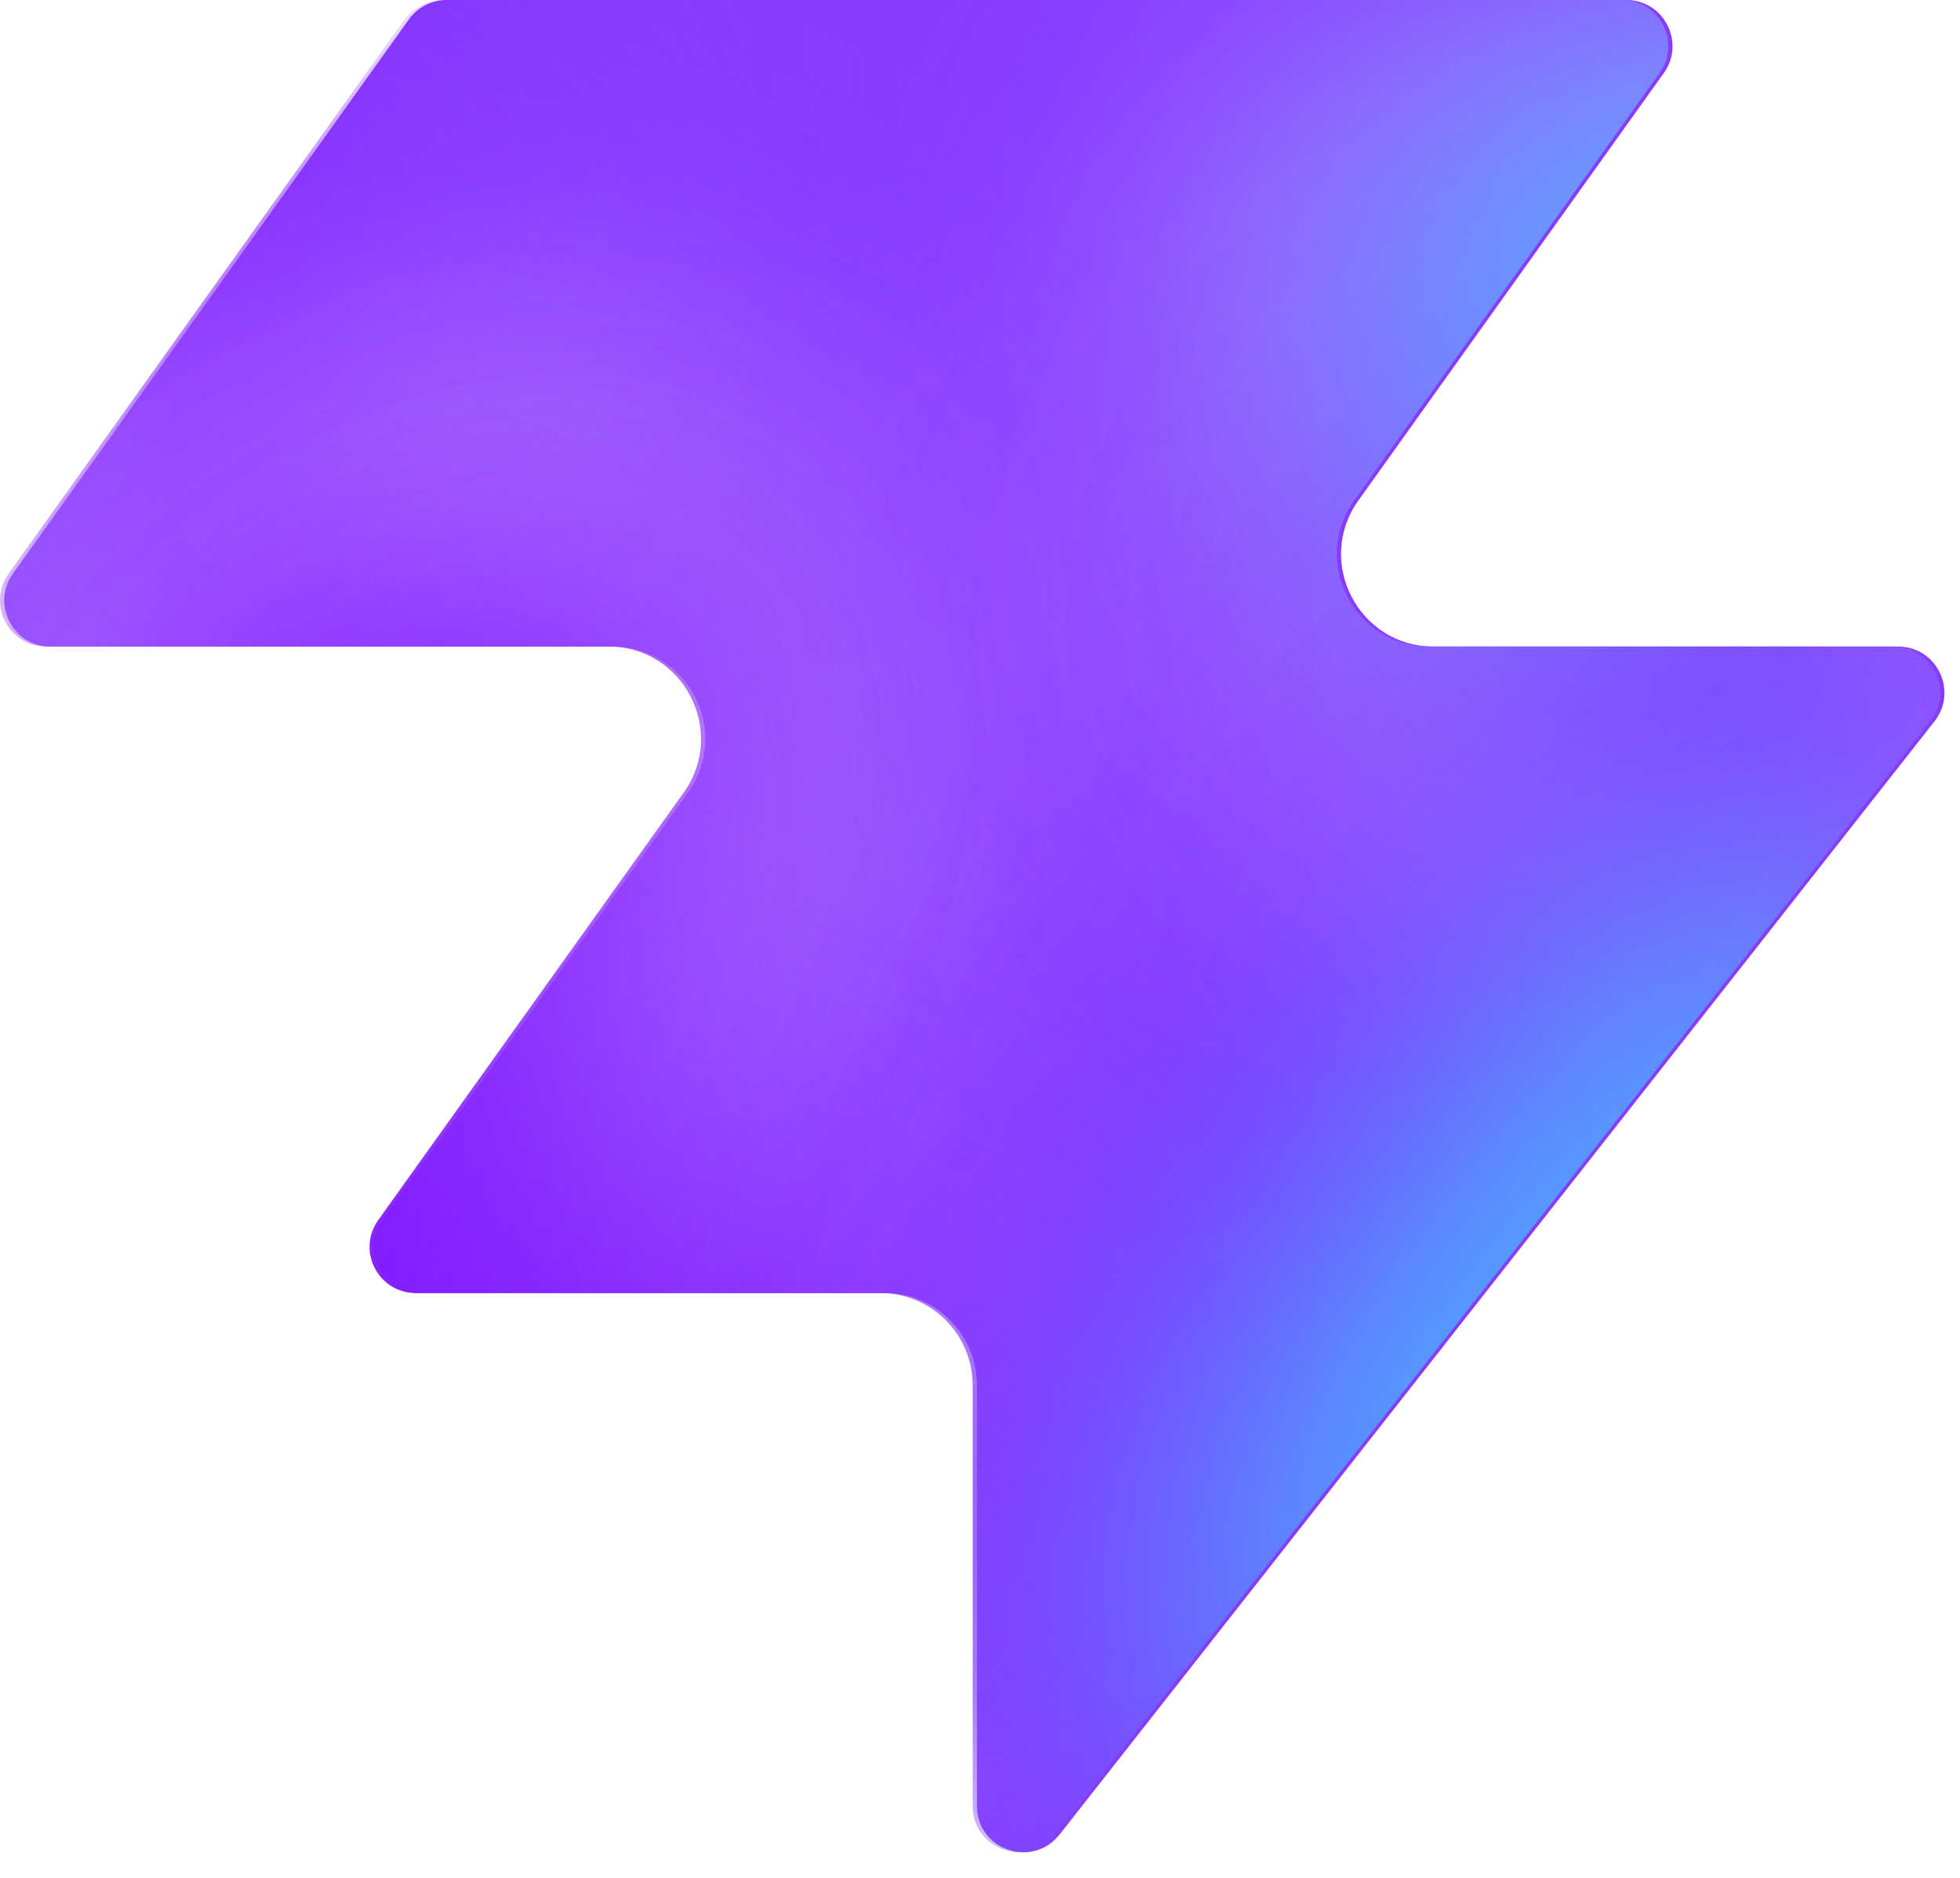
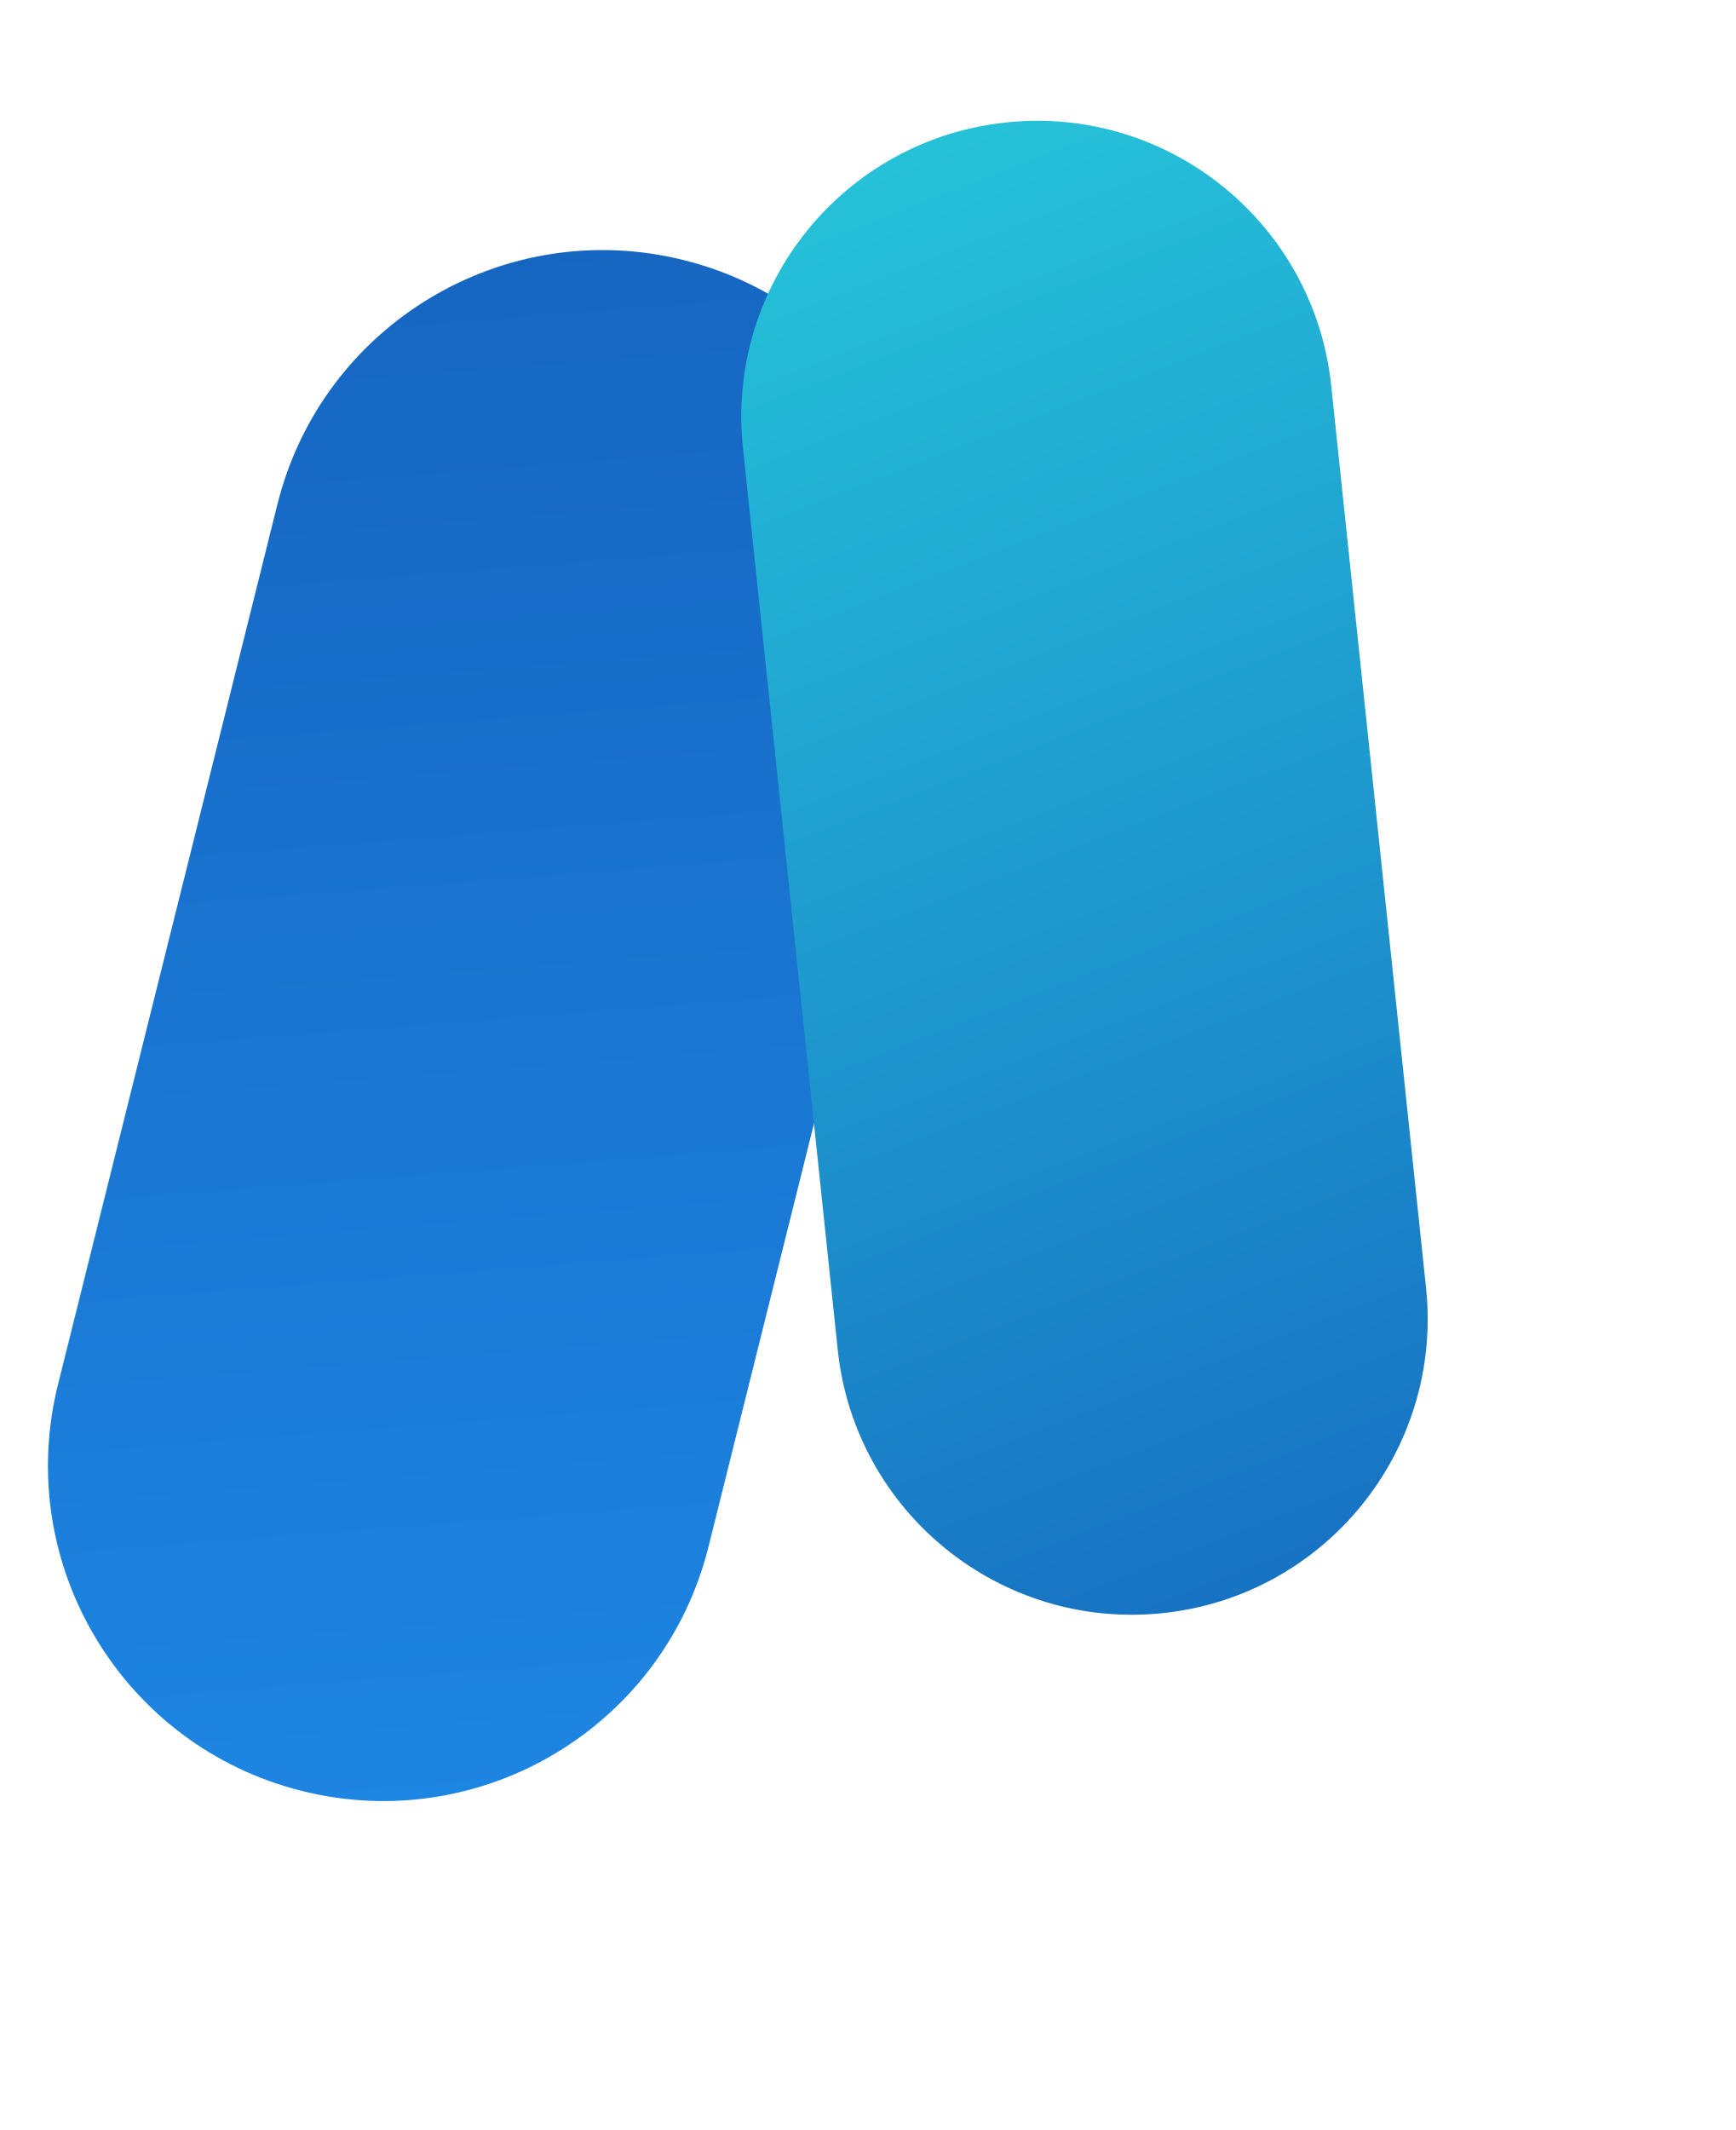
- <svg xmlns="http://www.w3.org/2000/svg" width="48" height="46" fill="none" viewBox="0 0 48 46">
-   <path fill="#863bff" d="M25.946 44.938c-.664.845-2.021.375-2.021-.698V33.937a2.26 2.26 0 0 0-2.262-2.262H10.287c-.92 0-1.456-1.04-.92-1.788l7.48-10.471c1.07-1.497 0-3.578-1.842-3.578H1.237c-.92 0-1.456-1.04-.92-1.788L10.013.474c.214-.297.556-.474.92-.474h28.894c.92 0 1.456 1.04.92 1.788l-7.48 10.471c-1.07 1.498 0 3.579 1.842 3.579h11.377c.943 0 1.473 1.088.89 1.83L25.947 44.94z" style="fill:#863bff;fill:color(display-p3 .525 .23 1);fill-opacity:1" />
-   <mask id="a" width="48" height="46" x="0" y="0" maskUnits="userSpaceOnUse" style="mask-type:alpha">
-     <path fill="#000" d="M25.842 44.938c-.664.844-2.021.375-2.021-.698V33.937a2.26 2.26 0 0 0-2.262-2.262H10.183c-.92 0-1.456-1.04-.92-1.788l7.48-10.471c1.07-1.498 0-3.579-1.842-3.579H1.133c-.92 0-1.456-1.04-.92-1.787L9.91.473c.214-.297.556-.474.92-.474h28.894c.92 0 1.456 1.04.92 1.788l-7.48 10.471c-1.07 1.498 0 3.578 1.842 3.578h11.377c.943 0 1.473 1.088.89 1.832L25.843 44.94z" style="fill:#000;fill-opacity:1" />
-   </mask>
-   <g mask="url(#a)">
-     <g filter="url(#b)">
-       <ellipse cx="5.508" cy="14.704" fill="#ede6ff" rx="5.508" ry="14.704" style="fill:#ede6ff;fill:color(display-p3 .927 .903 1);fill-opacity:1" transform="matrix(.00324 1 1 -.00324 -4.47 31.516)" />
-     </g>
-     <g filter="url(#c)">
-       <ellipse cx="10.399" cy="29.851" fill="#ede6ff" rx="10.399" ry="29.851" style="fill:#ede6ff;fill:color(display-p3 .927 .903 1);fill-opacity:1" transform="matrix(.00324 1 1 -.00324 -39.328 7.883)" />
-     </g>
-     <g filter="url(#d)">
-       <ellipse cx="5.508" cy="30.487" fill="#7e14ff" rx="5.508" ry="30.487" style="fill:#7e14ff;fill:color(display-p3 .492 .077 1);fill-opacity:1" transform="rotate(89.814 -25.913 -14.639)scale(1 -1)" />
-     </g>
-     <g filter="url(#e)">
-       <ellipse cx="5.508" cy="30.599" fill="#7e14ff" rx="5.508" ry="30.599" style="fill:#7e14ff;fill:color(display-p3 .492 .077 1);fill-opacity:1" transform="rotate(89.814 -32.644 -3.334)scale(1 -1)" />
-     </g>
-     <g filter="url(#f)">
-       <ellipse cx="5.508" cy="30.599" fill="#7e14ff" rx="5.508" ry="30.599" style="fill:#7e14ff;fill:color(display-p3 .492 .077 1);fill-opacity:1" transform="matrix(.00324 1 1 -.00324 -34.34 30.47)" />
-     </g>
-     <g filter="url(#g)">
-       <ellipse cx="14.072" cy="22.078" fill="#ede6ff" rx="14.072" ry="22.078" style="fill:#ede6ff;fill:color(display-p3 .927 .903 1);fill-opacity:1" transform="rotate(93.35 24.506 48.493)scale(-1 1)" />
-     </g>
-     <g filter="url(#h)">
-       <ellipse cx="3.47" cy="21.501" fill="#7e14ff" rx="3.47" ry="21.501" style="fill:#7e14ff;fill:color(display-p3 .492 .077 1);fill-opacity:1" transform="rotate(89.009 28.708 47.59)scale(-1 1)" />
-     </g>
-     <g filter="url(#i)">
-       <ellipse cx="3.47" cy="21.501" fill="#7e14ff" rx="3.47" ry="21.501" style="fill:#7e14ff;fill:color(display-p3 .492 .077 1);fill-opacity:1" transform="rotate(89.009 28.708 47.59)scale(-1 1)" />
-     </g>
-     <g filter="url(#j)">
-       <ellipse cx=".387" cy="8.972" fill="#7e14ff" rx="4.407" ry="29.108" style="fill:#7e14ff;fill:color(display-p3 .492 .077 1);fill-opacity:1" transform="rotate(39.51 .387 8.972)" />
-     </g>
-     <g filter="url(#k)">
-       <ellipse cx="47.523" cy="-6.092" fill="#7e14ff" rx="4.407" ry="29.108" style="fill:#7e14ff;fill:color(display-p3 .492 .077 1);fill-opacity:1" transform="rotate(37.892 47.523 -6.092)" />
-     </g>
-     <g filter="url(#l)">
-       <ellipse cx="41.412" cy="6.333" fill="#47bfff" rx="5.971" ry="9.665" style="fill:#47bfff;fill:color(display-p3 .28 .748 1);fill-opacity:1" transform="rotate(37.892 41.412 6.333)" />
-     </g>
-     <g filter="url(#m)">
-       <ellipse cx="-1.879" cy="38.332" fill="#7e14ff" rx="4.407" ry="29.108" style="fill:#7e14ff;fill:color(display-p3 .492 .077 1);fill-opacity:1" transform="rotate(37.892 -1.88 38.332)" />
-     </g>
-     <g filter="url(#n)">
-       <ellipse cx="-1.879" cy="38.332" fill="#7e14ff" rx="4.407" ry="29.108" style="fill:#7e14ff;fill:color(display-p3 .492 .077 1);fill-opacity:1" transform="rotate(37.892 -1.88 38.332)" />
-     </g>
-     <g filter="url(#o)">
-       <ellipse cx="35.651" cy="29.907" fill="#7e14ff" rx="4.407" ry="29.108" style="fill:#7e14ff;fill:color(display-p3 .492 .077 1);fill-opacity:1" transform="rotate(37.892 35.651 29.907)" />
-     </g>
-     <g filter="url(#p)">
-       <ellipse cx="38.418" cy="32.4" fill="#47bfff" rx="5.971" ry="15.297" style="fill:#47bfff;fill:color(display-p3 .28 .748 1);fill-opacity:1" transform="rotate(37.892 38.418 32.4)" />
-     </g>
-   </g>
+ <svg xmlns="http://www.w3.org/2000/svg" viewBox="0 0 44 54" width="44" height="54" fill="none">
  <defs>
-     <filter id="b" width="60.045" height="41.654" x="-19.77" y="16.149" color-interpolation-filters="sRGB" filterUnits="userSpaceOnUse">
-       <feFlood flood-opacity="0" result="BackgroundImageFix" />
-       <feBlend in="SourceGraphic" in2="BackgroundImageFix" result="shape" />
-       <feGaussianBlur result="effect1_foregroundBlur_2002_17158" stdDeviation="7.659" />
-     </filter>
-     <filter id="c" width="90.34" height="51.437" x="-54.613" y="-7.533" color-interpolation-filters="sRGB" filterUnits="userSpaceOnUse">
-       <feFlood flood-opacity="0" result="BackgroundImageFix" />
-       <feBlend in="SourceGraphic" in2="BackgroundImageFix" result="shape" />
-       <feGaussianBlur result="effect1_foregroundBlur_2002_17158" stdDeviation="7.659" />
-     </filter>
-     <filter id="d" width="79.355" height="29.4" x="-49.64" y="2.03" color-interpolation-filters="sRGB" filterUnits="userSpaceOnUse">
-       <feFlood flood-opacity="0" result="BackgroundImageFix" />
-       <feBlend in="SourceGraphic" in2="BackgroundImageFix" result="shape" />
-       <feGaussianBlur result="effect1_foregroundBlur_2002_17158" stdDeviation="4.596" />
-     </filter>
-     <filter id="e" width="79.579" height="29.4" x="-45.045" y="20.029" color-interpolation-filters="sRGB" filterUnits="userSpaceOnUse">
-       <feFlood flood-opacity="0" result="BackgroundImageFix" />
-       <feBlend in="SourceGraphic" in2="BackgroundImageFix" result="shape" />
-       <feGaussianBlur result="effect1_foregroundBlur_2002_17158" stdDeviation="4.596" />
-     </filter>
-     <filter id="f" width="79.579" height="29.4" x="-43.513" y="21.178" color-interpolation-filters="sRGB" filterUnits="userSpaceOnUse">
-       <feFlood flood-opacity="0" result="BackgroundImageFix" />
-       <feBlend in="SourceGraphic" in2="BackgroundImageFix" result="shape" />
-       <feGaussianBlur result="effect1_foregroundBlur_2002_17158" stdDeviation="4.596" />
-     </filter>
-     <filter id="g" width="74.749" height="58.852" x="15.756" y="-17.901" color-interpolation-filters="sRGB" filterUnits="userSpaceOnUse">
-       <feFlood flood-opacity="0" result="BackgroundImageFix" />
-       <feBlend in="SourceGraphic" in2="BackgroundImageFix" result="shape" />
-       <feGaussianBlur result="effect1_foregroundBlur_2002_17158" stdDeviation="7.659" />
-     </filter>
-     <filter id="h" width="61.377" height="25.362" x="23.548" y="2.284" color-interpolation-filters="sRGB" filterUnits="userSpaceOnUse">
-       <feFlood flood-opacity="0" result="BackgroundImageFix" />
-       <feBlend in="SourceGraphic" in2="BackgroundImageFix" result="shape" />
-       <feGaussianBlur result="effect1_foregroundBlur_2002_17158" stdDeviation="4.596" />
-     </filter>
-     <filter id="i" width="61.377" height="25.362" x="23.548" y="2.284" color-interpolation-filters="sRGB" filterUnits="userSpaceOnUse">
-       <feFlood flood-opacity="0" result="BackgroundImageFix" />
-       <feBlend in="SourceGraphic" in2="BackgroundImageFix" result="shape" />
-       <feGaussianBlur result="effect1_foregroundBlur_2002_17158" stdDeviation="4.596" />
-     </filter>
-     <filter id="j" width="56.045" height="63.649" x="-27.636" y="-22.853" color-interpolation-filters="sRGB" filterUnits="userSpaceOnUse">
-       <feFlood flood-opacity="0" result="BackgroundImageFix" />
-       <feBlend in="SourceGraphic" in2="BackgroundImageFix" result="shape" />
-       <feGaussianBlur result="effect1_foregroundBlur_2002_17158" stdDeviation="4.596" />
-     </filter>
-     <filter id="k" width="54.814" height="64.646" x="20.116" y="-38.415" color-interpolation-filters="sRGB" filterUnits="userSpaceOnUse">
-       <feFlood flood-opacity="0" result="BackgroundImageFix" />
-       <feBlend in="SourceGraphic" in2="BackgroundImageFix" result="shape" />
-       <feGaussianBlur result="effect1_foregroundBlur_2002_17158" stdDeviation="4.596" />
-     </filter>
-     <filter id="l" width="33.541" height="35.313" x="24.641" y="-11.323" color-interpolation-filters="sRGB" filterUnits="userSpaceOnUse">
-       <feFlood flood-opacity="0" result="BackgroundImageFix" />
-       <feBlend in="SourceGraphic" in2="BackgroundImageFix" result="shape" />
-       <feGaussianBlur result="effect1_foregroundBlur_2002_17158" stdDeviation="4.596" />
-     </filter>
-     <filter id="m" width="54.814" height="64.646" x="-29.286" y="6.009" color-interpolation-filters="sRGB" filterUnits="userSpaceOnUse">
-       <feFlood flood-opacity="0" result="BackgroundImageFix" />
-       <feBlend in="SourceGraphic" in2="BackgroundImageFix" result="shape" />
-       <feGaussianBlur result="effect1_foregroundBlur_2002_17158" stdDeviation="4.596" />
-     </filter>
-     <filter id="n" width="54.814" height="64.646" x="-29.286" y="6.009" color-interpolation-filters="sRGB" filterUnits="userSpaceOnUse">
-       <feFlood flood-opacity="0" result="BackgroundImageFix" />
-       <feBlend in="SourceGraphic" in2="BackgroundImageFix" result="shape" />
-       <feGaussianBlur result="effect1_foregroundBlur_2002_17158" stdDeviation="4.596" />
-     </filter>
-     <filter id="o" width="54.814" height="64.646" x="8.244" y="-2.416" color-interpolation-filters="sRGB" filterUnits="userSpaceOnUse">
-       <feFlood flood-opacity="0" result="BackgroundImageFix" />
-       <feBlend in="SourceGraphic" in2="BackgroundImageFix" result="shape" />
-       <feGaussianBlur result="effect1_foregroundBlur_2002_17158" stdDeviation="4.596" />
-     </filter>
-     <filter id="p" width="39.409" height="43.623" x="18.713" y="10.588" color-interpolation-filters="sRGB" filterUnits="userSpaceOnUse">
-       <feFlood flood-opacity="0" result="BackgroundImageFix" />
-       <feBlend in="SourceGraphic" in2="BackgroundImageFix" result="shape" />
-       <feGaussianBlur result="effect1_foregroundBlur_2002_17158" stdDeviation="4.596" />
-     </filter>
+     <linearGradient id="pk-g-back" x1="6" y1="6" x2="20" y2="48" gradientUnits="userSpaceOnUse">
+       <stop offset="0%" stop-color="#1565C0" />
+       <stop offset="100%" stop-color="#1E88E5" />
+     </linearGradient>
+     <linearGradient id="pk-g-front" x1="22" y1="2" x2="34" y2="46" gradientUnits="userSpaceOnUse">
+       <stop offset="0%" stop-color="#26C6DA" />
+       <stop offset="100%" stop-color="#1565C0" />
+     </linearGradient>
  </defs>
+   <rect x="4" y="6" width="17" height="40" rx="8.5" fill="url(#pk-g-back)" transform="rotate(14 12.5 26)" />
+   <rect x="20" y="3" width="15" height="38" rx="7.5" fill="url(#pk-g-front)" transform="rotate(-6 27.5 22)" />
</svg>
